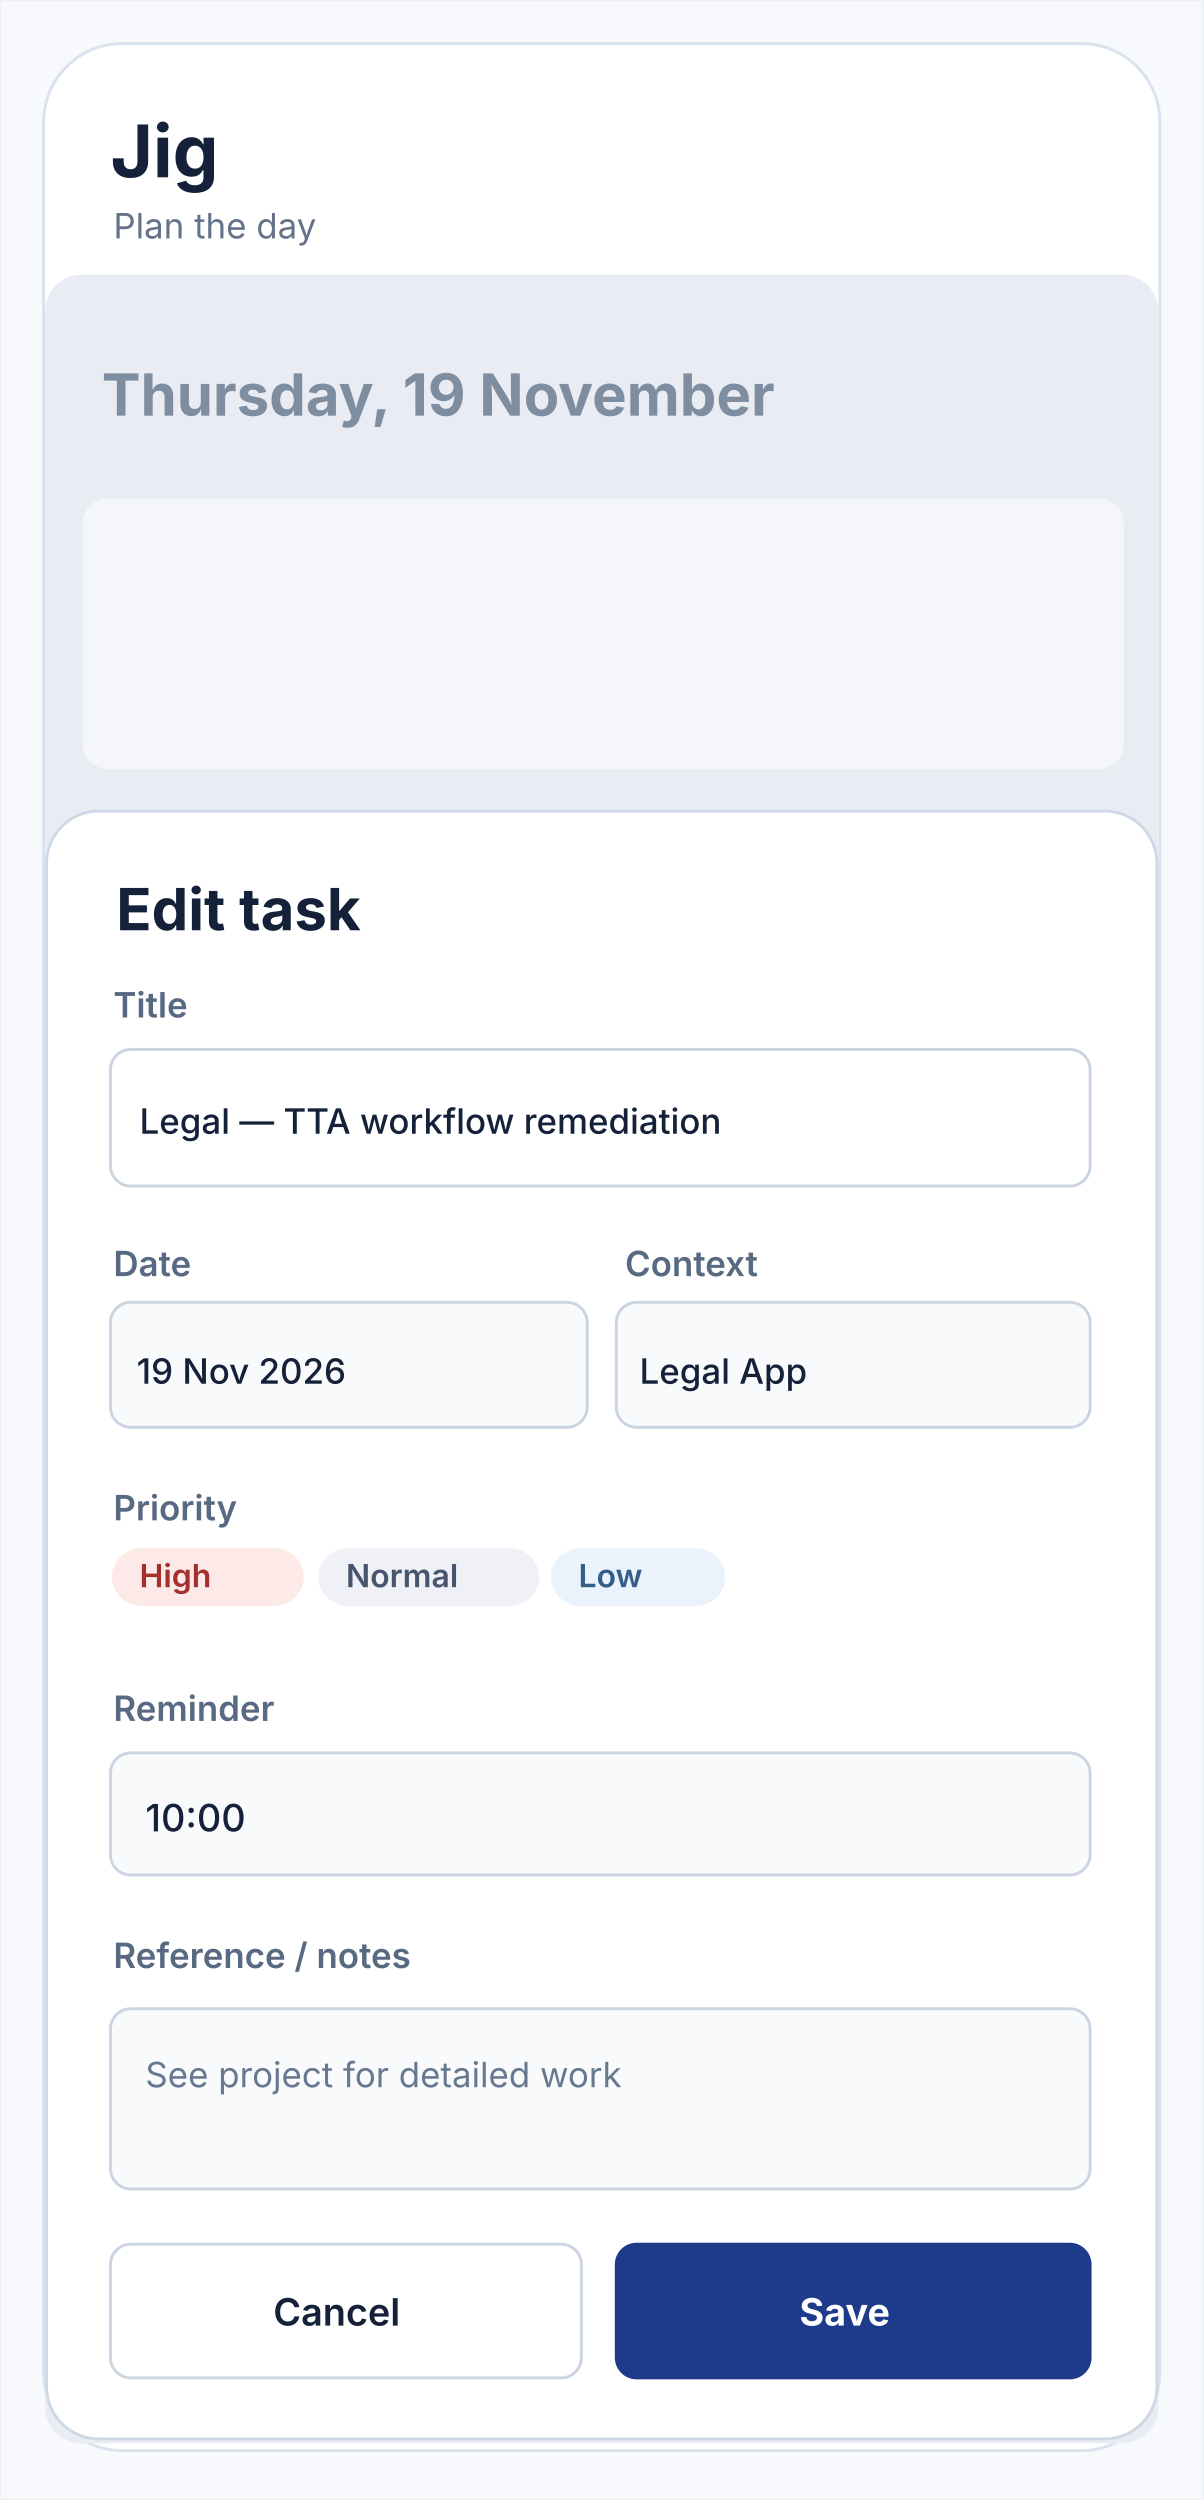
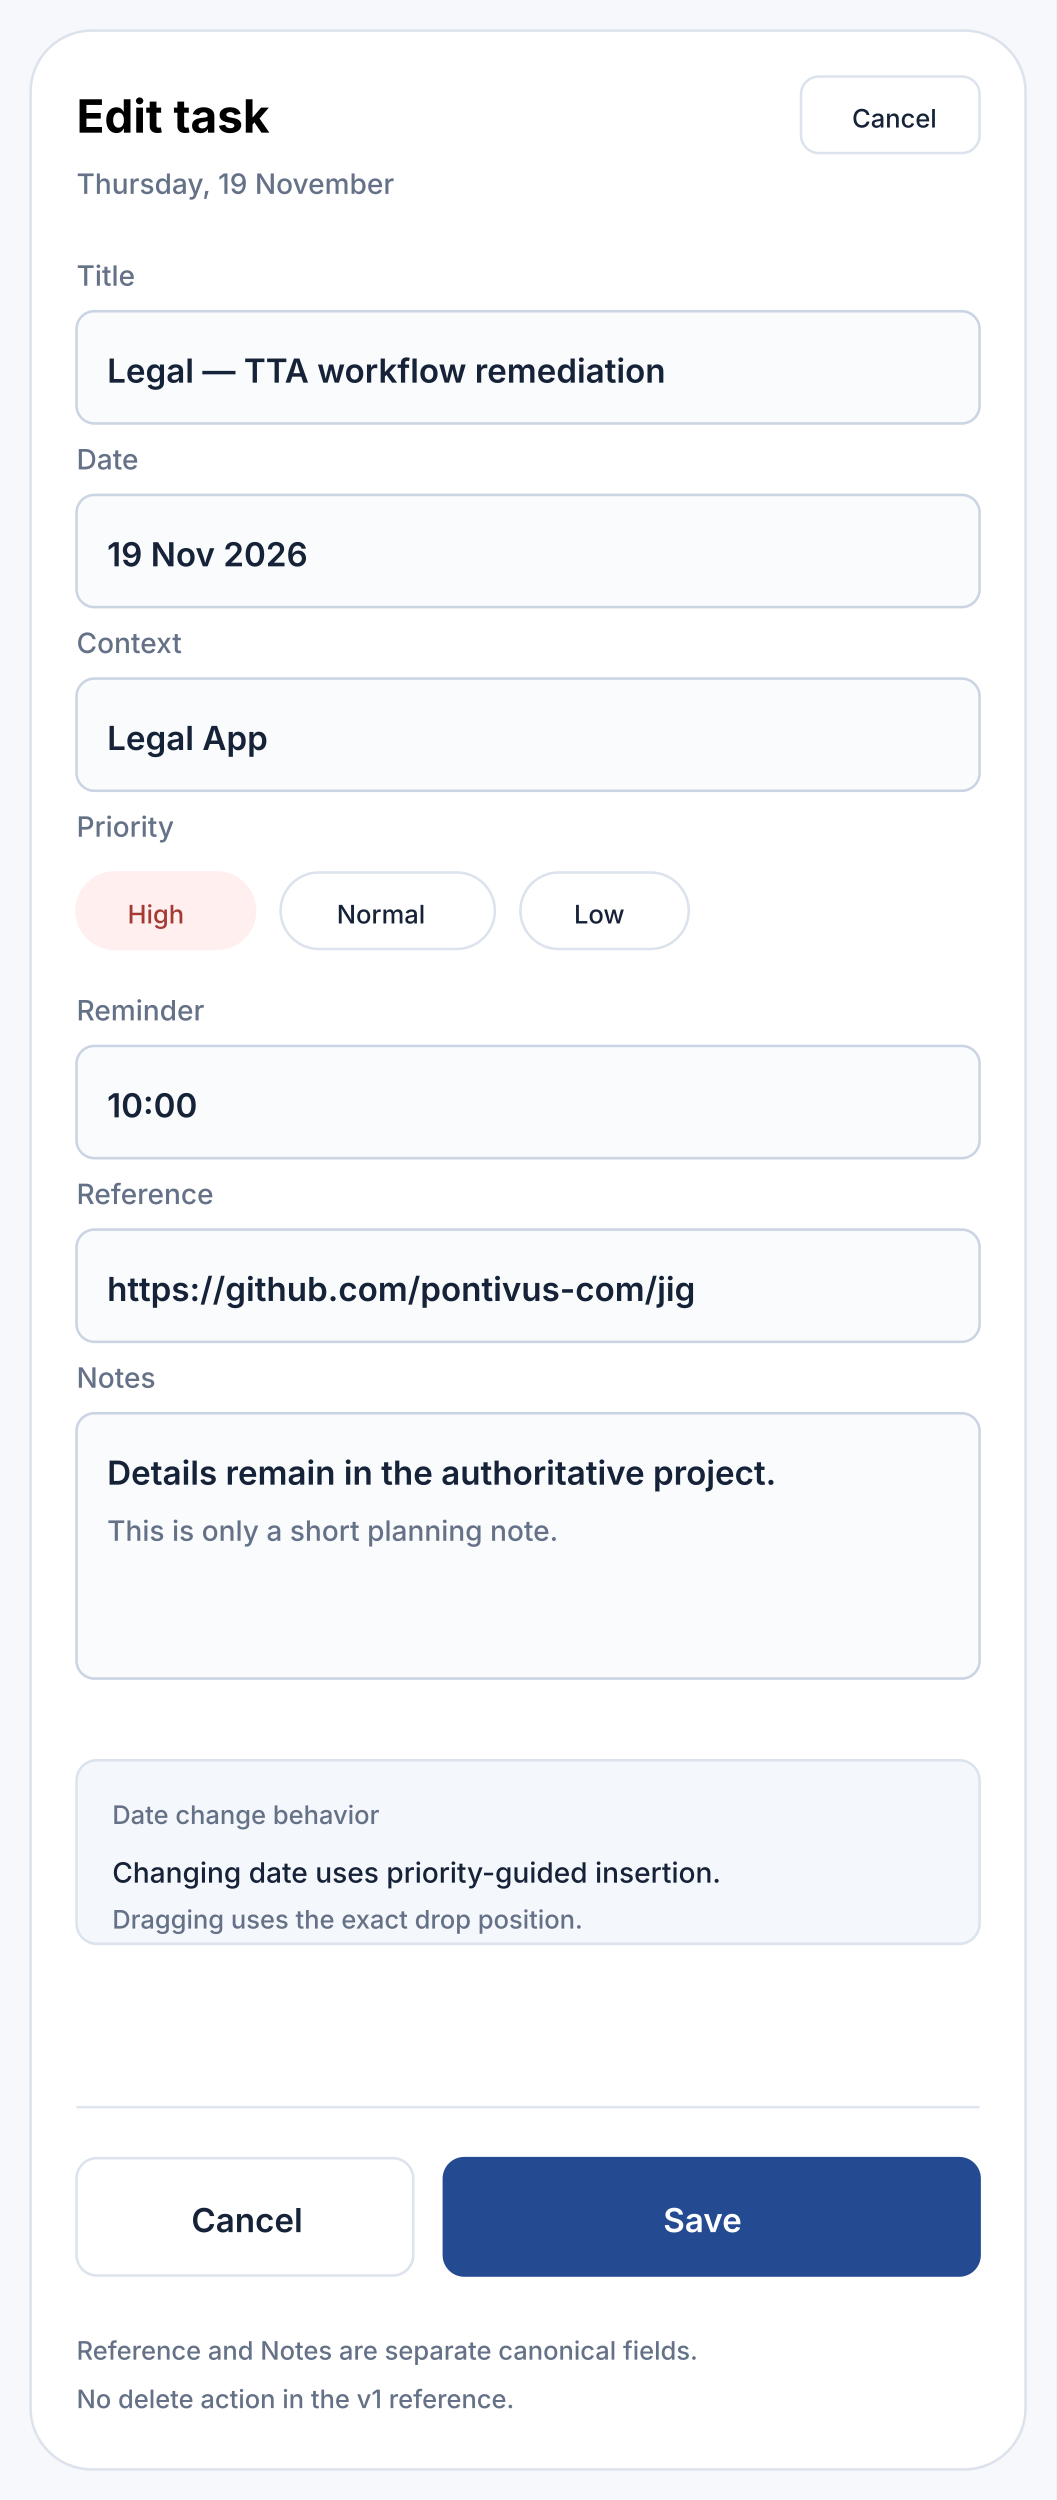
- <svg xmlns="http://www.w3.org/2000/svg" width="414" height="860" viewBox="0 0 414 860" role="img" aria-label="Jig UX reference mockup">
-   <style>text{font-family:Inter,Arial,Helvetica,sans-serif} .small{font-size:11px}</style>
-   <rect x="0" y="0" width="414" height="860" rx="0" fill="#f7f9fc" stroke="#edf0f4" />
-   <rect x="15" y="15" width="384" height="828" rx="27" fill="#fff" stroke="#d9e2ee" />
-   <text x="38" y="61" fill="#142139" font-family="Inter,Arial,Helvetica,sans-serif" font-weight="700" font-size="25">Jig</text>
-   <text x="39" y="82" fill="#64738a" font-family="Inter,Arial,Helvetica,sans-serif" font-weight="400" font-size="12">Plan the day</text>
-   <rect x="16" y="95" width="382" height="745" rx="12" fill="#e9edf3" stroke="#e9edf3" />
-   <text x="35" y="143" fill="#7f8da0" font-family="Inter,Arial,Helvetica,sans-serif" font-weight="700" font-size="20">Thursday, 19 November</text>
-   <rect x="28" y="171" width="359" height="94" rx="9" fill="#f4f6f9" stroke="#e9edf2" />
-   <rect x="16" y="279" width="382" height="560" rx="18" fill="#fff" stroke="#cfd8e6" />
-   <text x="40" y="320" fill="#142139" font-family="Inter,Arial,Helvetica,sans-serif" font-weight="700" font-size="20">Edit task</text>
-   <text x="39" y="350" fill="#586a82" font-family="Inter,Arial,Helvetica,sans-serif" font-weight="600" font-size="12">Title</text>
-   <rect x="38" y="361" width="337" height="47" rx="7" fill="#fff" stroke="#cbd4e2" />
-   <text x="48" y="390" fill="#142139" font-family="Inter,Arial,Helvetica,sans-serif" font-weight="500" font-size="12">Legal — TTA workflow remediation</text>
-   <text x="39" y="439" fill="#586a82" font-family="Inter,Arial,Helvetica,sans-serif" font-weight="600" font-size="12">Date</text>
-   <text x="215" y="439" fill="#586a82" font-family="Inter,Arial,Helvetica,sans-serif" font-weight="600" font-size="12">Context</text>
-   <rect x="38" y="448" width="164" height="43" rx="7" fill="#f8fafc" stroke="#cbd4e2" />
-   <text x="47" y="476" fill="#142139" font-family="Inter,Arial,Helvetica,sans-serif" font-weight="500" font-size="12">19 Nov 2026</text>
-   <rect x="212" y="448" width="163" height="43" rx="7" fill="#f8fafc" stroke="#cbd4e2" />
-   <text x="220" y="476" fill="#142139" font-family="Inter,Arial,Helvetica,sans-serif" font-weight="500" font-size="12">Legal App</text>
-   <text x="39" y="523" fill="#586a82" font-family="Inter,Arial,Helvetica,sans-serif" font-weight="600" font-size="12">Priority</text>
-   <rect x="39" y="533" width="65" height="19" rx="10" fill="#fde9e7" stroke="#fde9e7" />
-   <text x="48" y="546" fill="#a1302e" font-family="Inter,Arial,Helvetica,sans-serif" font-weight="600" font-size="11">High</text>
-   <rect x="110" y="533" width="75" height="19" rx="10" fill="#eff1f6" stroke="#eff1f6" />
-   <text x="119" y="546" fill="#47566e" font-family="Inter,Arial,Helvetica,sans-serif" font-weight="600" font-size="11">Normal</text>
-   <rect x="190" y="533" width="59" height="19" rx="10" fill="#eaf2fb" stroke="#eaf2fb" />
-   <text x="199" y="546" fill="#345d87" font-family="Inter,Arial,Helvetica,sans-serif" font-weight="600" font-size="11">Low</text>
-   <text x="39" y="592" fill="#586a82" font-family="Inter,Arial,Helvetica,sans-serif" font-weight="600" font-size="12">Reminder</text>
-   <rect x="38" y="603" width="337" height="42" rx="7" fill="#f8fafc" stroke="#cbd4e2" />
-   <text x="50" y="630" fill="#142139" font-family="Inter,Arial,Helvetica,sans-serif" font-weight="500" font-size="13">10:00</text>
-   <text x="39" y="677" fill="#586a82" font-family="Inter,Arial,Helvetica,sans-serif" font-weight="600" font-size="12">Reference / notes</text>
-   <rect x="38" y="691" width="337" height="62" rx="7" fill="#f8fafc" stroke="#cbd4e2" />
-   <text x="50" y="718" fill="#677990" font-family="Inter,Arial,Helvetica,sans-serif" font-weight="400" font-size="12">See project for detailed work</text>
-   <rect x="38" y="772" width="162" height="46" rx="7" fill="#fff" stroke="#cbd4e2" />
-   <text x="94" y="800" fill="#142139" font-family="Inter,Arial,Helvetica,sans-serif" font-weight="600" font-size="13">Cancel</text>
-   <rect x="212" y="772" width="163" height="46" rx="7" fill="#1e3a8a" stroke="#1e3a8a" />
-   <text x="275" y="800" fill="#fff" font-family="Inter,Arial,Helvetica,sans-serif" font-weight="700" font-size="13">Save</text>
+ <svg xmlns="http://www.w3.org/2000/svg" width="414" height="980" viewBox="0 0 414 980" role="img" aria-label="Jig mobile editor canonical reference">
+   <style>text{font-family:Inter,Arial,Helvetica,sans-serif}.t{fill:#152238}.m{fill:#657187}.muted{fill:#8a96a8}.h1{font-size:26px;font-weight:700}.h2{font-size:18px;font-weight:700}.b{font-size:13px;font-weight:600}.s{font-size:11px;font-weight:500}.xs{font-size:10px;font-weight:500}</style>
+   <rect x="0" y="0" width="414" height="980" rx="0" fill="#f6f8fb" stroke="none" stroke-width="1" />
+   <rect x="12" y="12" width="390" height="956" rx="24" fill="#ffffff" stroke="#dce3ec" stroke-width="1" />
+   <text x="30" y="52" class="h2">Edit task</text>
+   <text x="30" y="76" class="s" fill="#657187">Thursday, 19 November</text>
+   <rect x="314" y="30" width="70" height="30" rx="7" fill="#ffffff" stroke="#dce3ec" stroke-width="1" />
+   <text x="334" y="50" class="xs" fill="#152238" font-weight="700">Cancel</text>
+   <text x="30" y="112" class="s" fill="#657187" font-weight="700">Title</text>
+   <rect x="30" y="122" width="354" height="44" rx="7" fill="#f9fbfd" stroke="#cbd4e2" stroke-width="1" />
+   <text x="42" y="150" class="b" fill="#152238" font-weight="500">Legal — TTA workflow remediation</text>
+   <text x="30" y="184" class="s" fill="#657187" font-weight="700">Date</text>
+   <rect x="30" y="194" width="354" height="44" rx="7" fill="#f9fbfd" stroke="#cbd4e2" stroke-width="1" />
+   <text x="42" y="222" class="b" fill="#152238" font-weight="500">19 Nov 2026</text>
+   <text x="30" y="256" class="s" fill="#657187" font-weight="700">Context</text>
+   <rect x="30" y="266" width="354" height="44" rx="7" fill="#f9fbfd" stroke="#cbd4e2" stroke-width="1" />
+   <text x="42" y="294" class="b" fill="#152238" font-weight="500">Legal App</text>
+   <text x="30" y="328" class="s" fill="#657187" font-weight="700">Priority</text>
+   <rect x="30" y="342" width="70" height="30" rx="15" fill="#fff0ef" stroke="#fff0ef" stroke-width="1" />
+   <text x="50" y="362" class="xs" fill="#a33a34" font-weight="700">High</text>
+   <rect x="110" y="342" width="84" height="30" rx="15" fill="#ffffff" stroke="#dce3ec" stroke-width="1" />
+   <text x="132" y="362" class="xs" fill="#152238" font-weight="700">Normal</text>
+   <rect x="204" y="342" width="66" height="30" rx="15" fill="#ffffff" stroke="#dce3ec" stroke-width="1" />
+   <text x="225" y="362" class="xs" fill="#152238" font-weight="700">Low</text>
+   <text x="30" y="400" class="s" fill="#657187" font-weight="700">Reminder</text>
+   <rect x="30" y="410" width="354" height="44" rx="7" fill="#f9fbfd" stroke="#cbd4e2" stroke-width="1" />
+   <text x="42" y="438" class="b" fill="#152238" font-weight="500">10:00</text>
+   <text x="30" y="472" class="s" fill="#657187" font-weight="700">Reference</text>
+   <rect x="30" y="482" width="354" height="44" rx="7" fill="#f9fbfd" stroke="#cbd4e2" stroke-width="1" />
+   <text x="42" y="510" class="b" fill="#152238" font-weight="500">https://github.com/pontivus-com/jig</text>
+   <text x="30" y="544" class="s" fill="#657187" font-weight="700">Notes</text>
+   <rect x="30" y="554" width="354" height="104" rx="7" fill="#f9fbfd" stroke="#cbd4e2" stroke-width="1" />
+   <text x="42" y="582" class="b" fill="#152238" font-weight="500">Details remain in the authoritative project.</text>
+   <text x="42" y="604" class="s" fill="#657187">This is only a short planning note.</text>
+   <rect x="30" y="690" width="354" height="72" rx="8" fill="#f4f7fb" stroke="#dce3ec" stroke-width="1" />
+   <text x="44" y="715" class="xs" fill="#657187" font-weight="700">Date change behavior</text>
+   <text x="44" y="738" class="s" fill="#152238">Changing date uses priority-guided insertion.</text>
+   <text x="44" y="756" class="xs" fill="#657187">Dragging uses the exact drop position.</text>
+   <line x1="30" y1="826" x2="384" y2="826" stroke="#dfe5ee" stroke-width="1" />
+   <rect x="30" y="846" width="132" height="46" rx="8" fill="#ffffff" stroke="#dce3ec" stroke-width="1" />
+   <text x="75" y="875" class="b" fill="#152238">Cancel</text>
+   <rect x="174" y="846" width="210" height="46" rx="8" fill="#244b91" stroke="#244b91" stroke-width="1" />
+   <text x="260" y="875" class="b" fill="#fff" font-weight="700">Save</text>
+   <text x="30" y="925" class="xs" fill="#657187">Reference and Notes are separate canonical fields.</text>
+   <text x="30" y="944" class="xs" fill="#657187">No delete action in the v1 reference.</text>
</svg>
